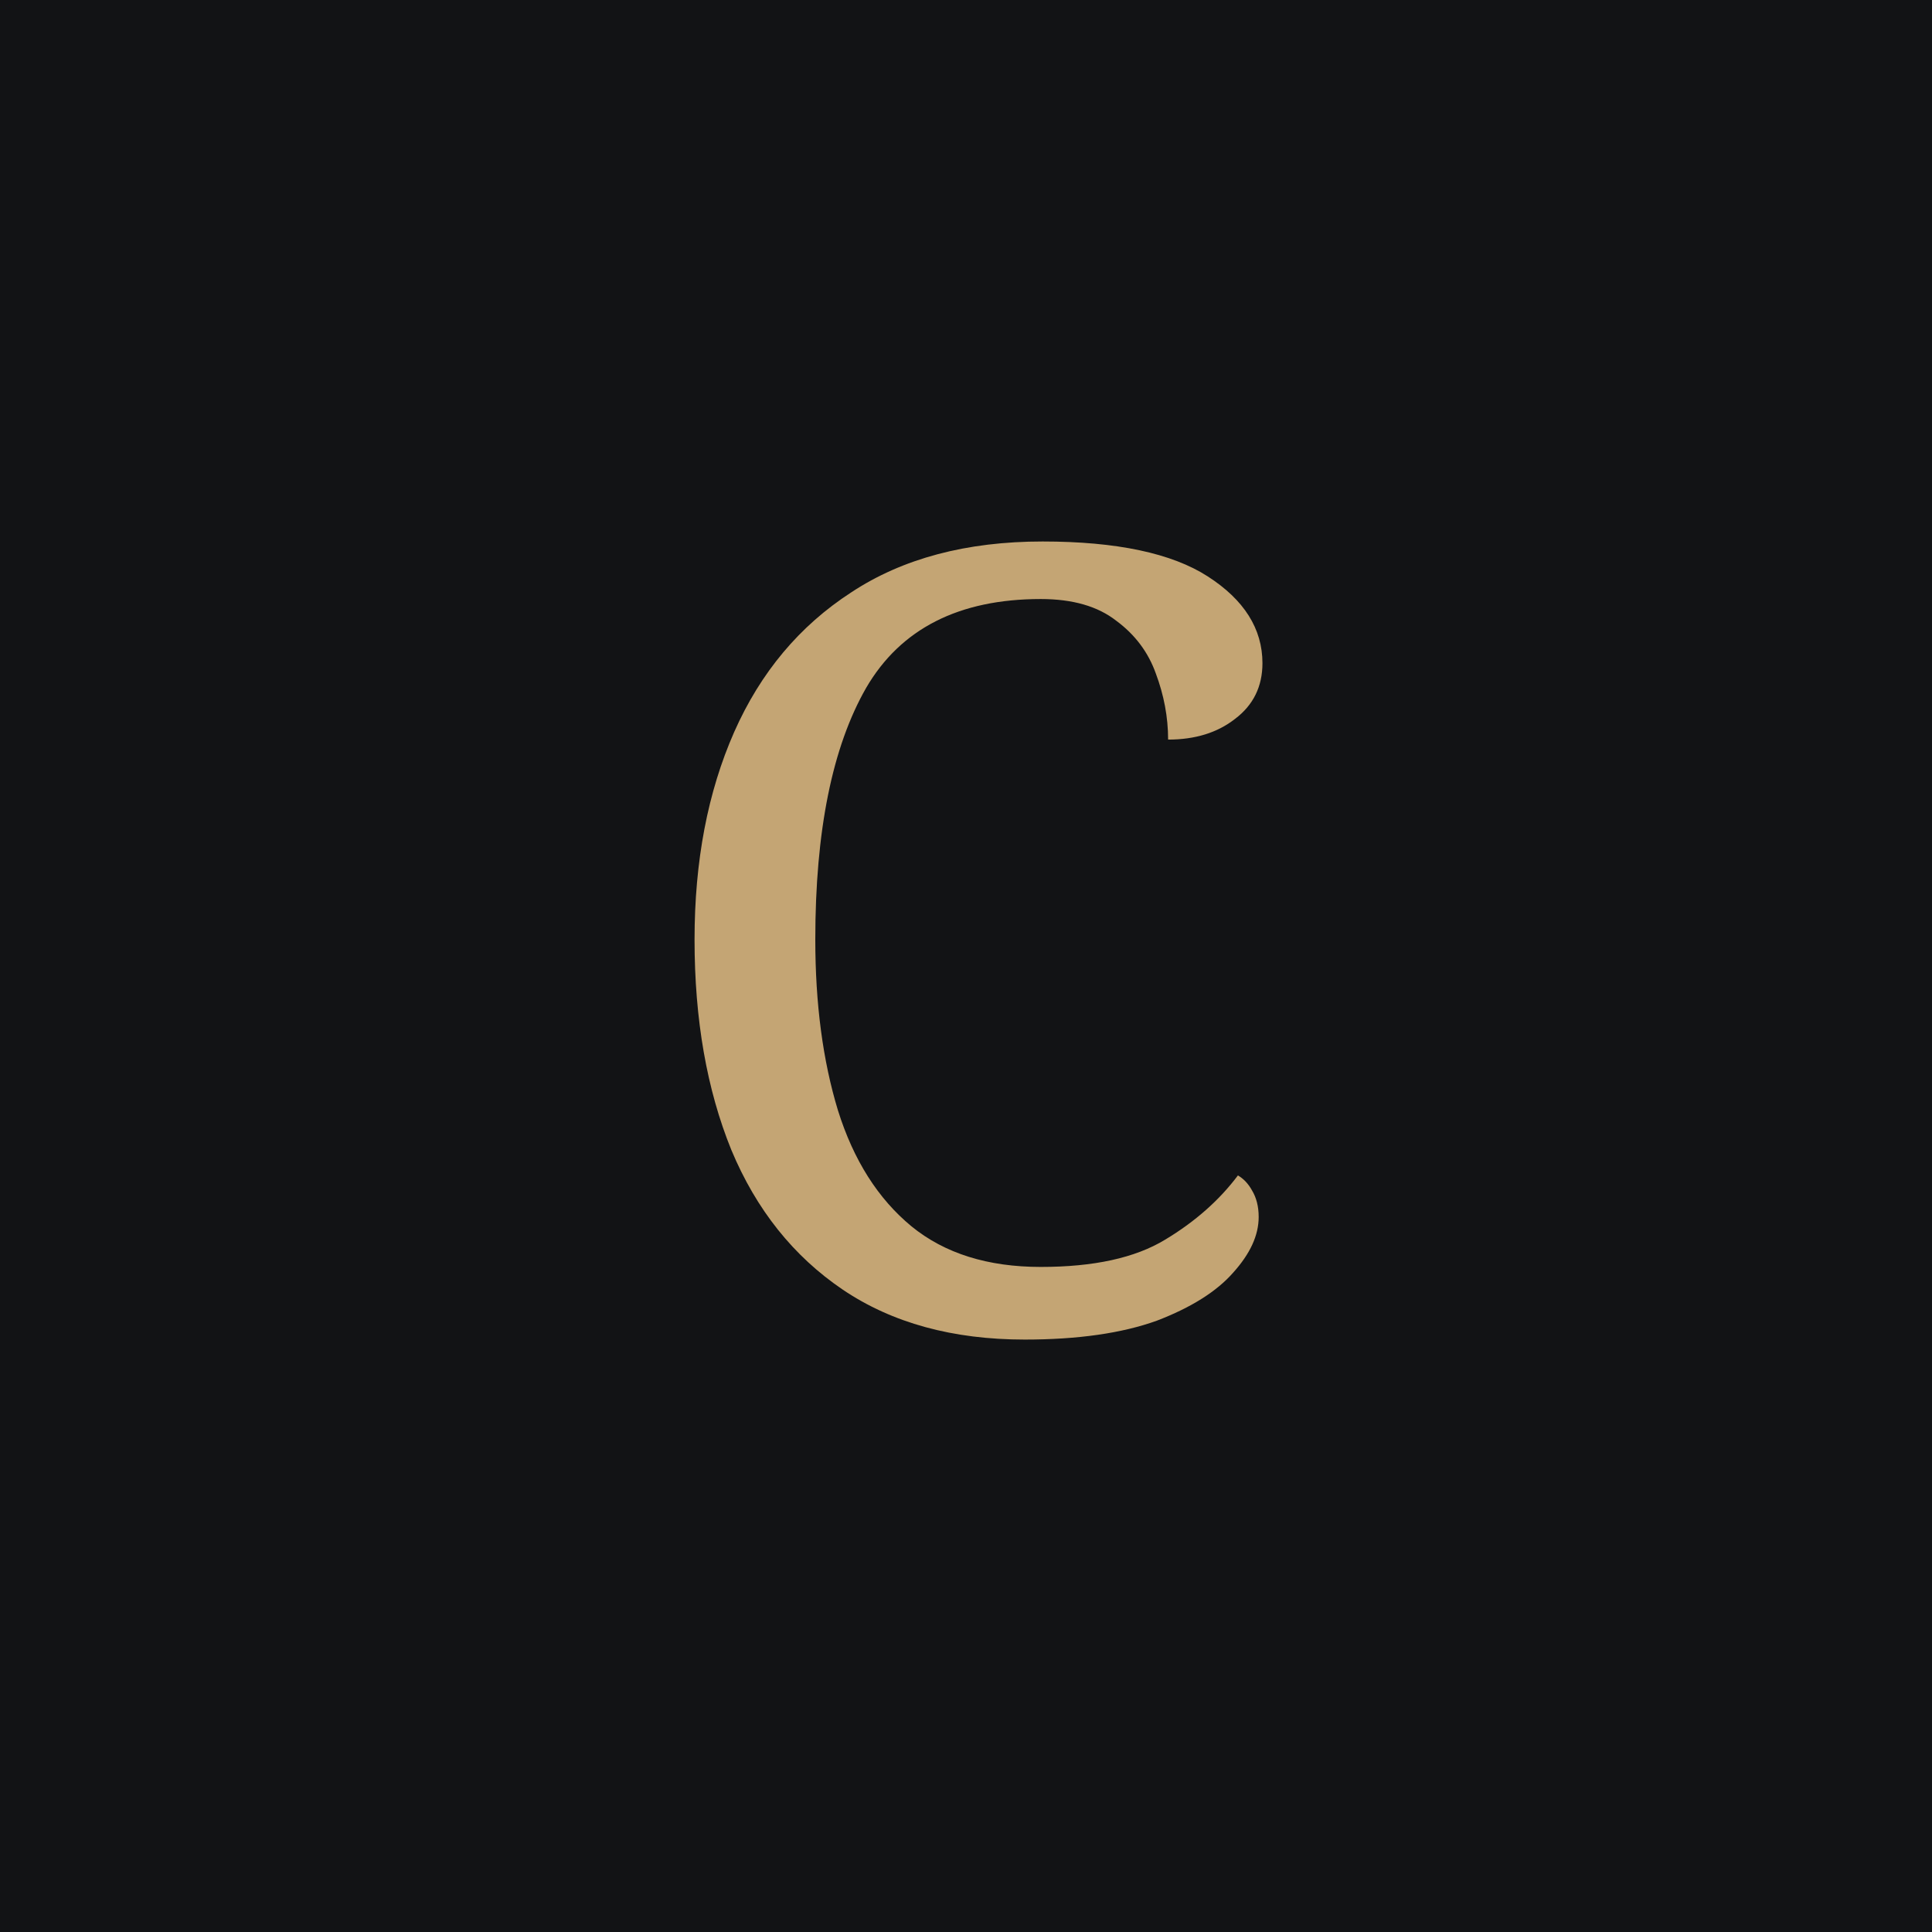
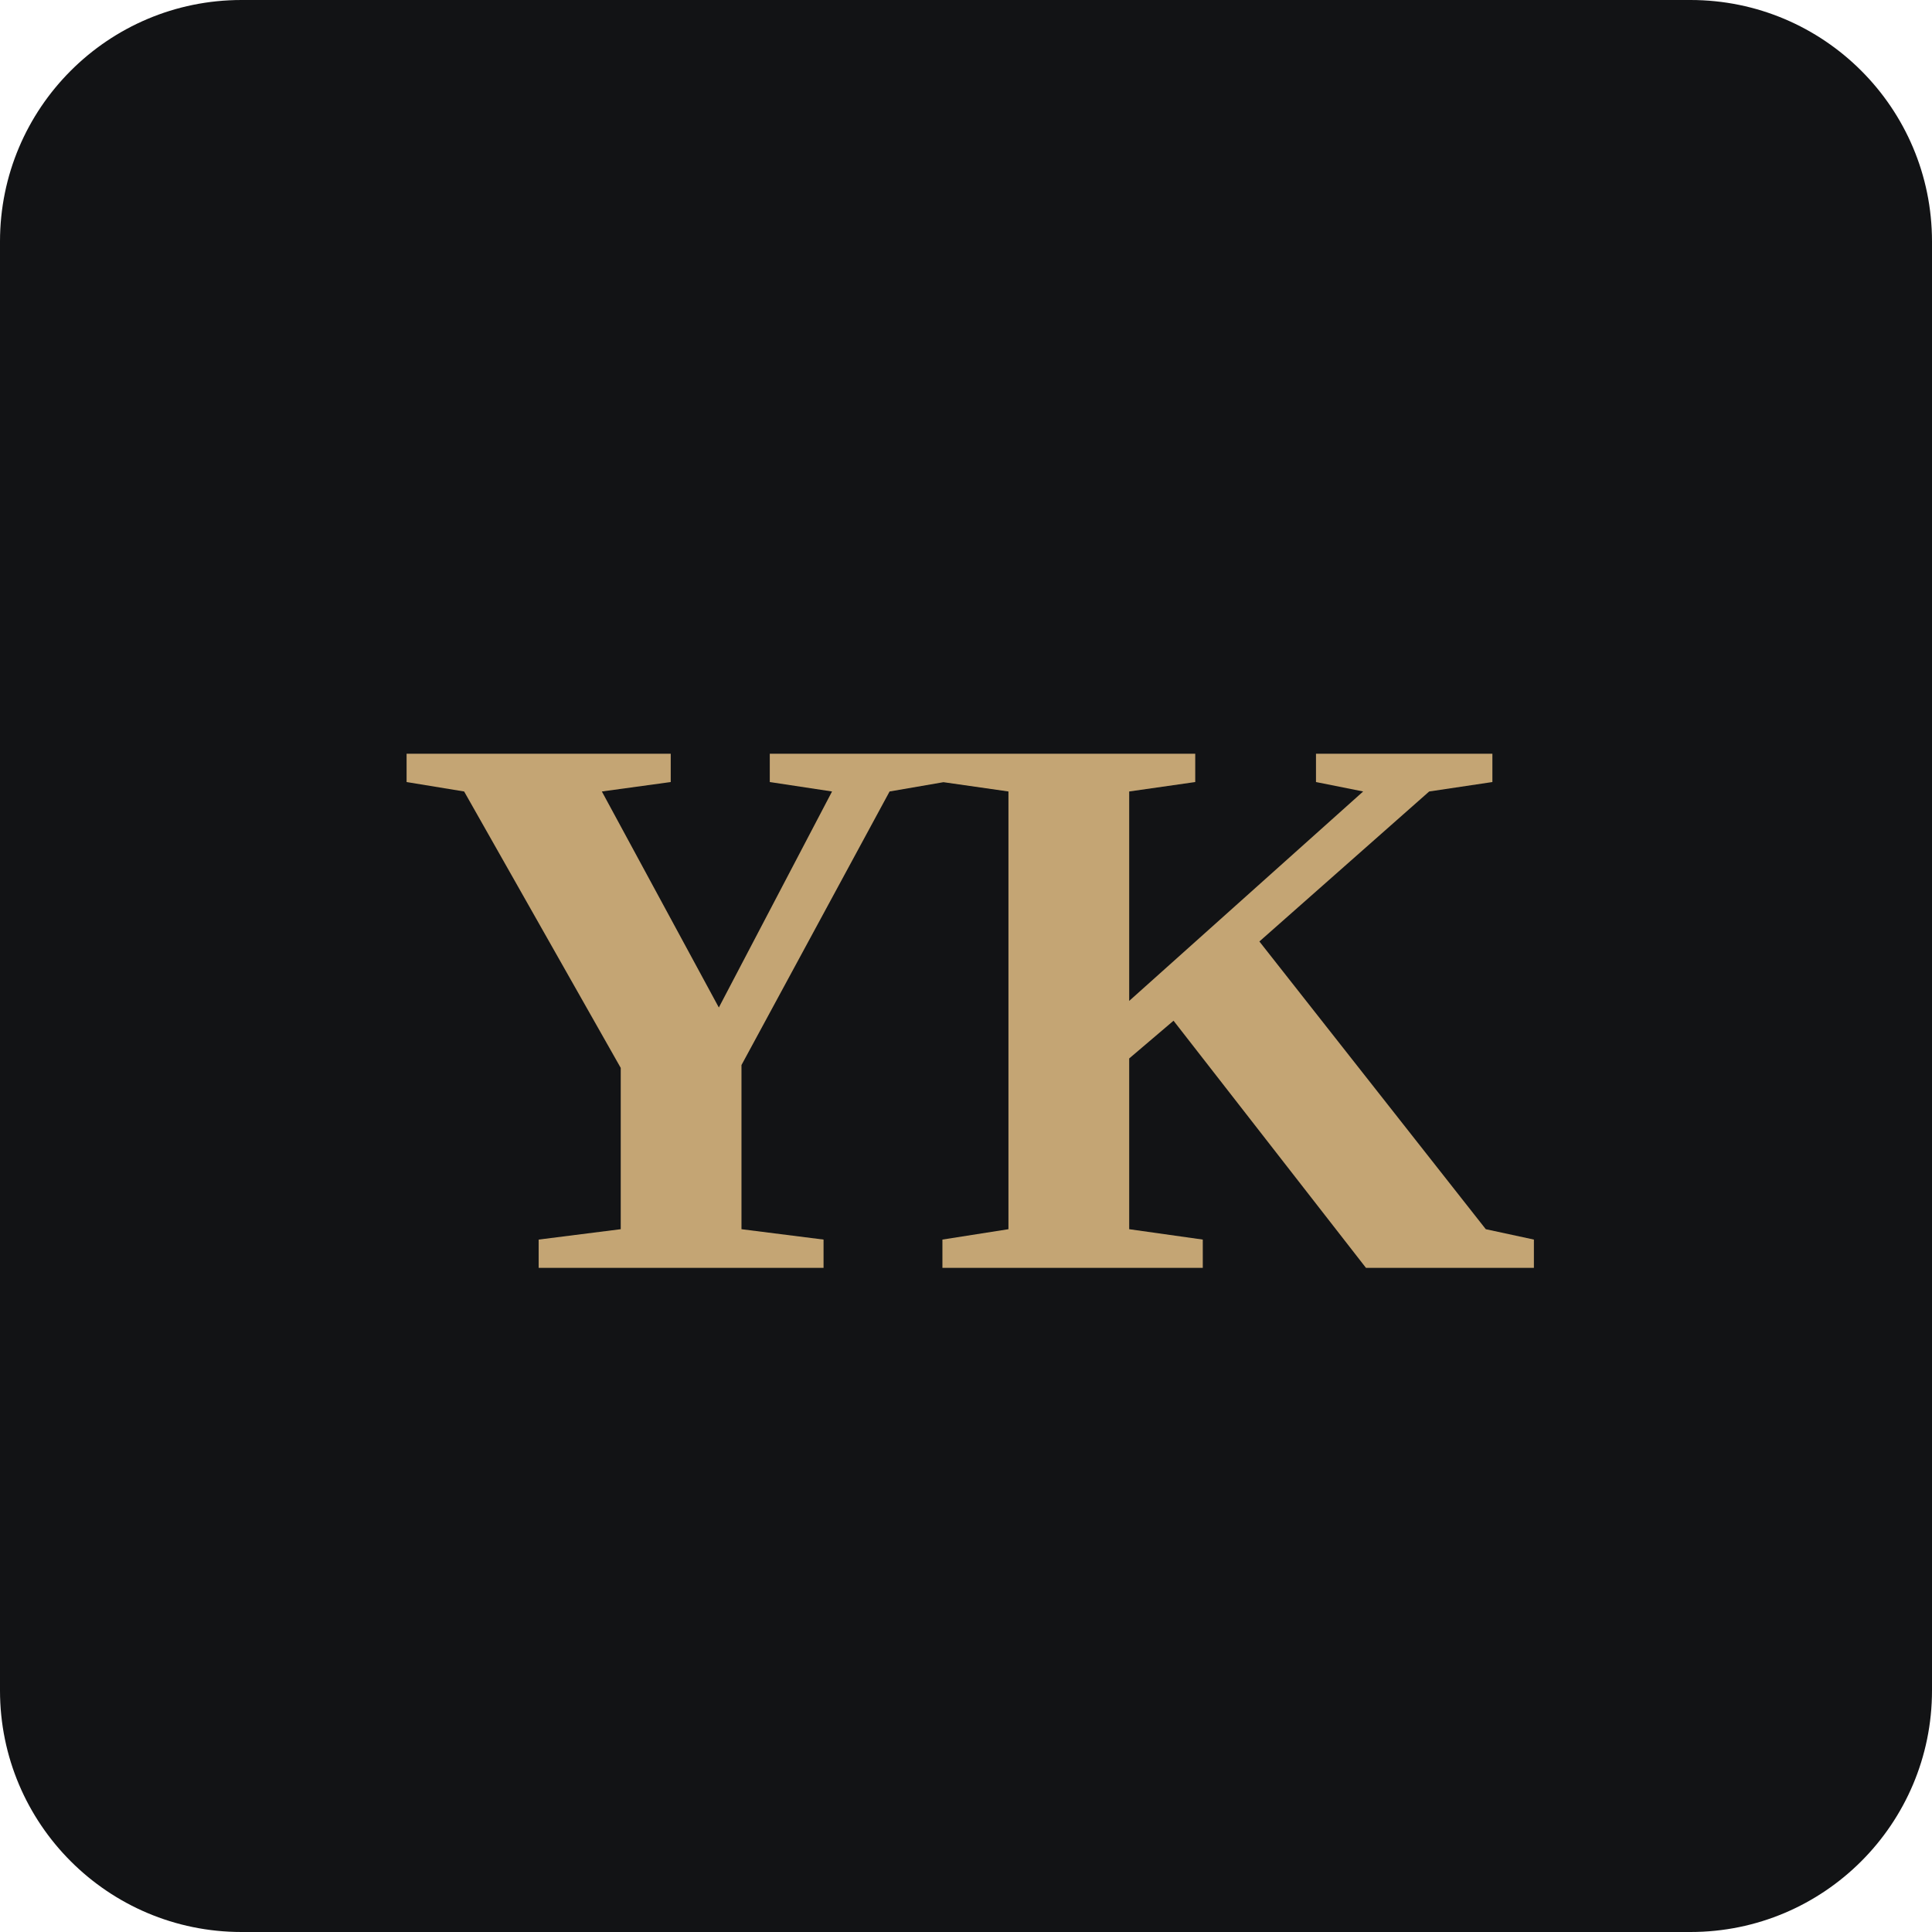
<svg xmlns="http://www.w3.org/2000/svg" viewBox="0 0 32 32" fill="none">
-   <rect width="32" height="32" fill="#121315" />
-   <text x="16" y="22" text-anchor="middle" font-family="Georgia, serif" font-size="18" font-weight="500" fill="#C4A574">C</text>
+   <rect width="32" height="32" rx="4" fill="#121315" />
+   <text x="16" y="21" text-anchor="middle" font-family="Georgia, 'Times New Roman', serif" font-size="13" font-weight="600" fill="#C4A574" letter-spacing="-0.5">YK</text>
</svg>
